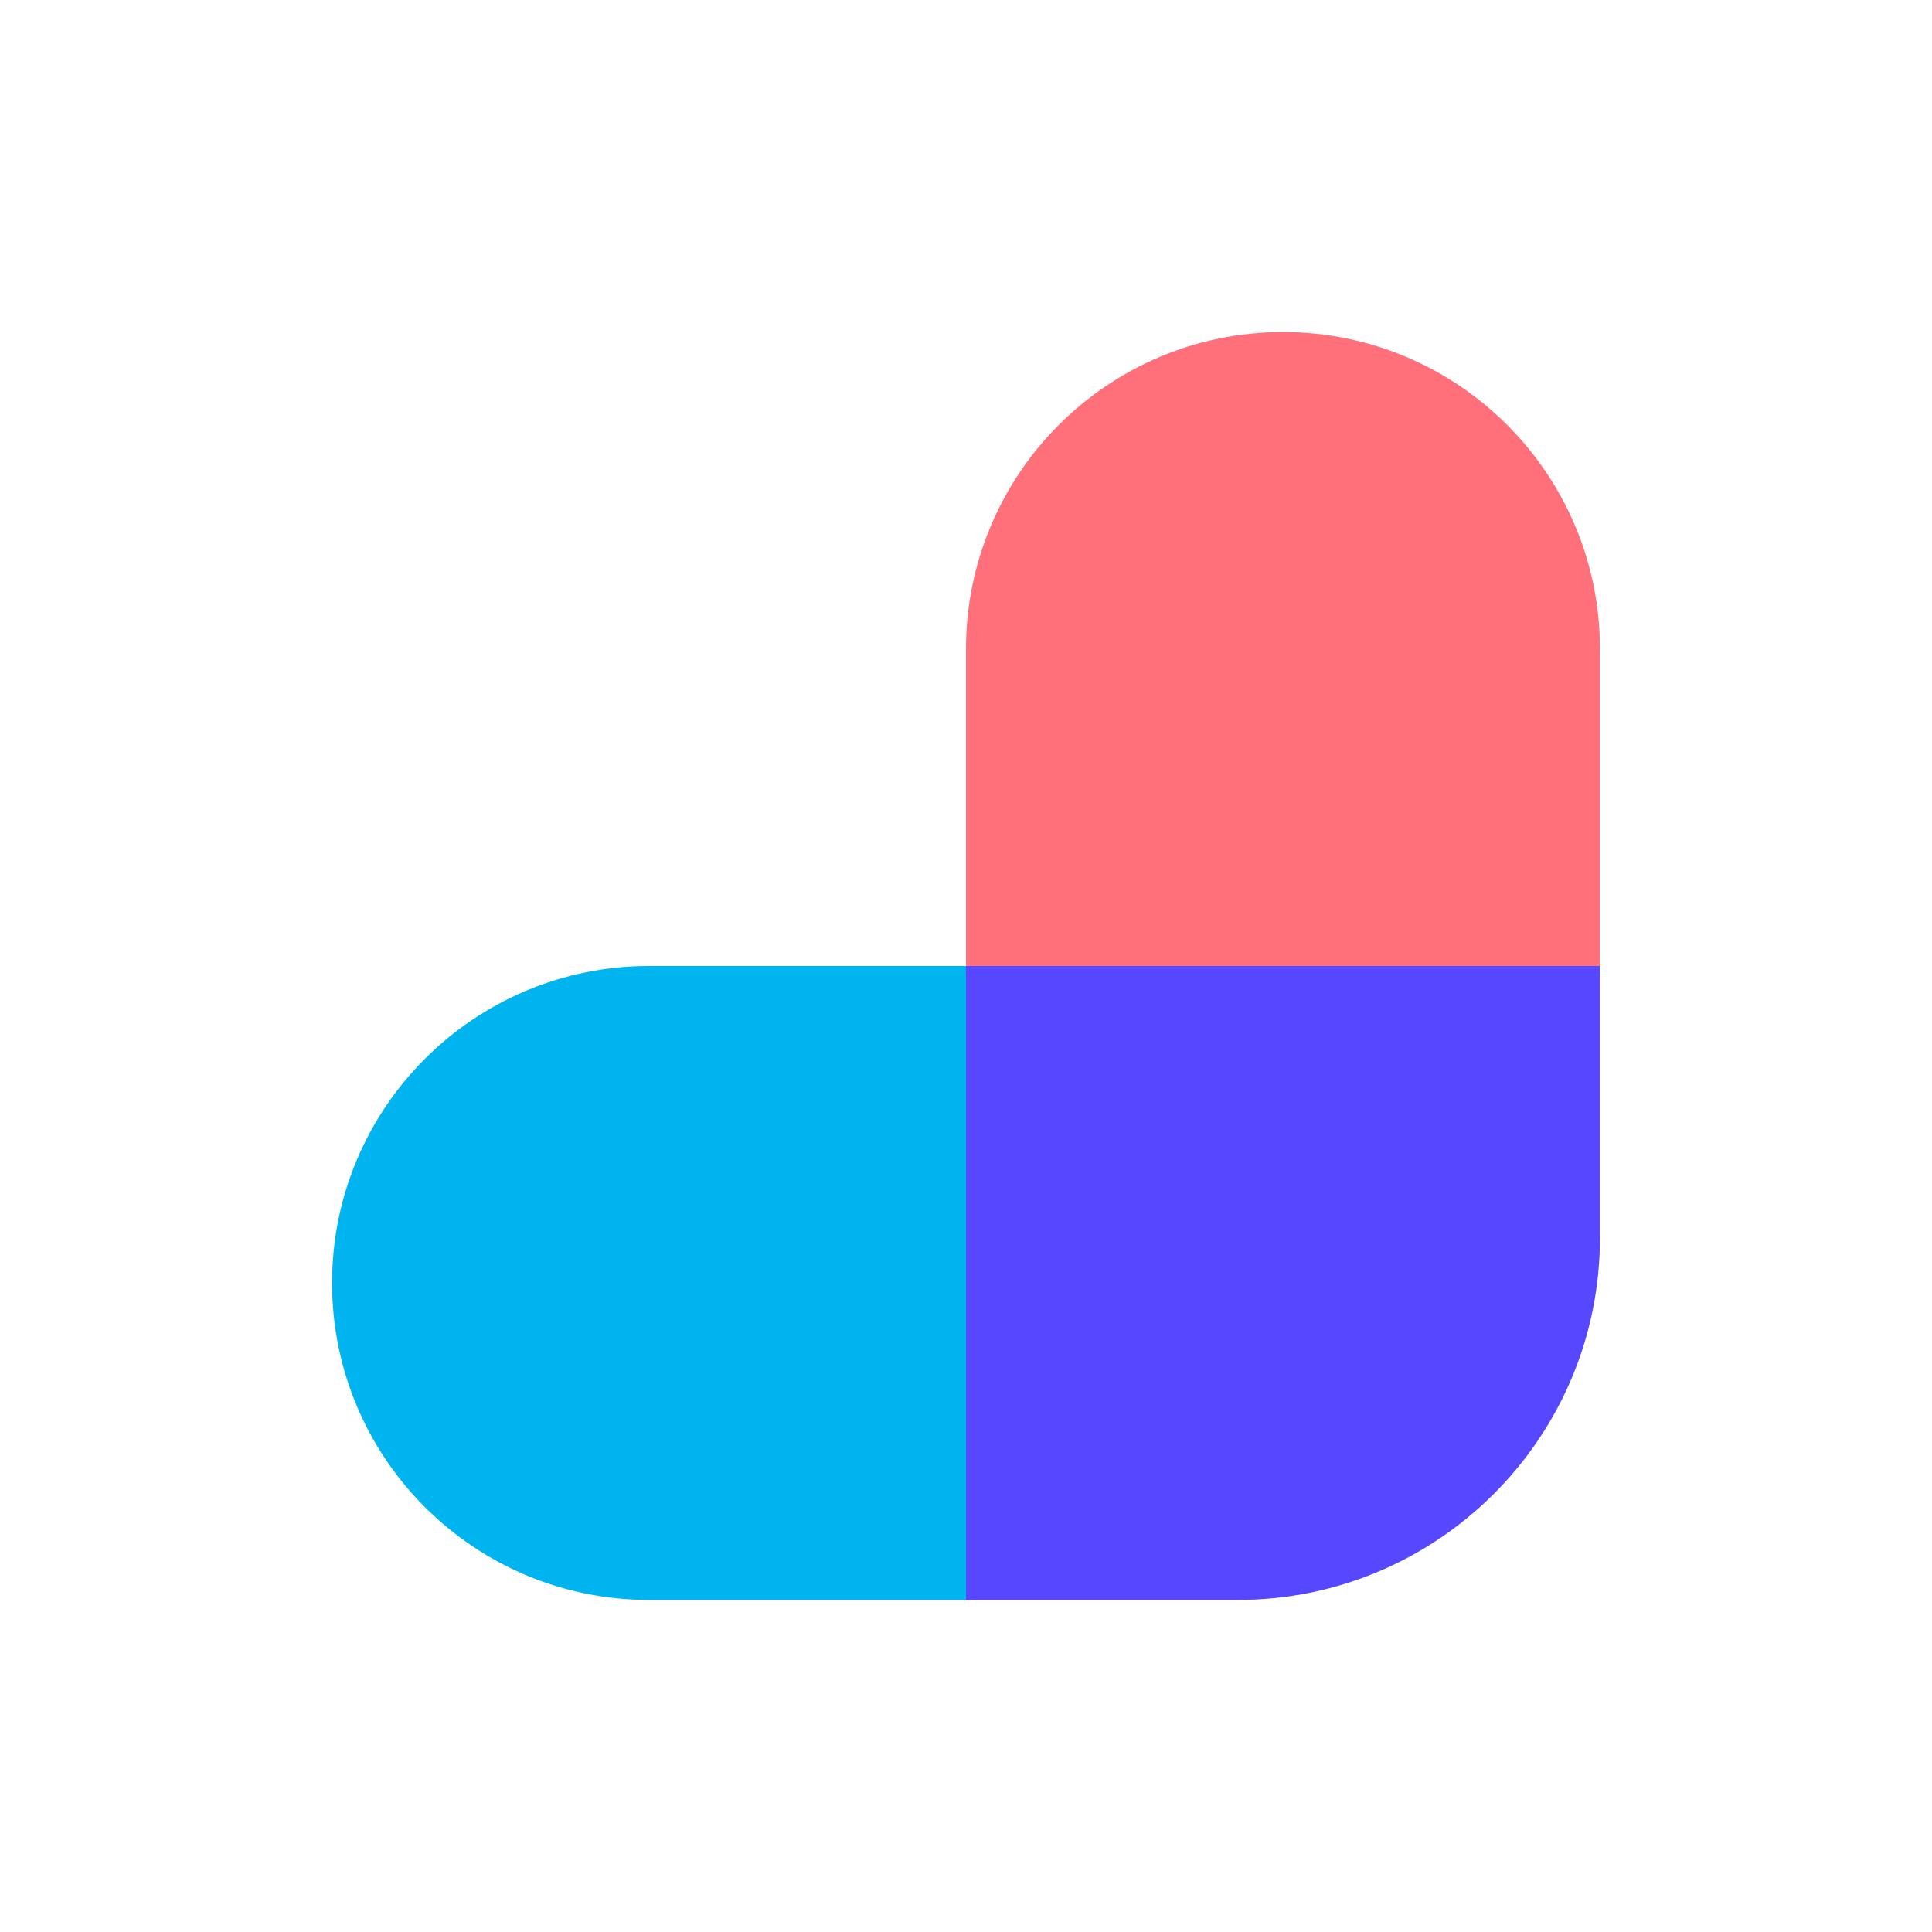
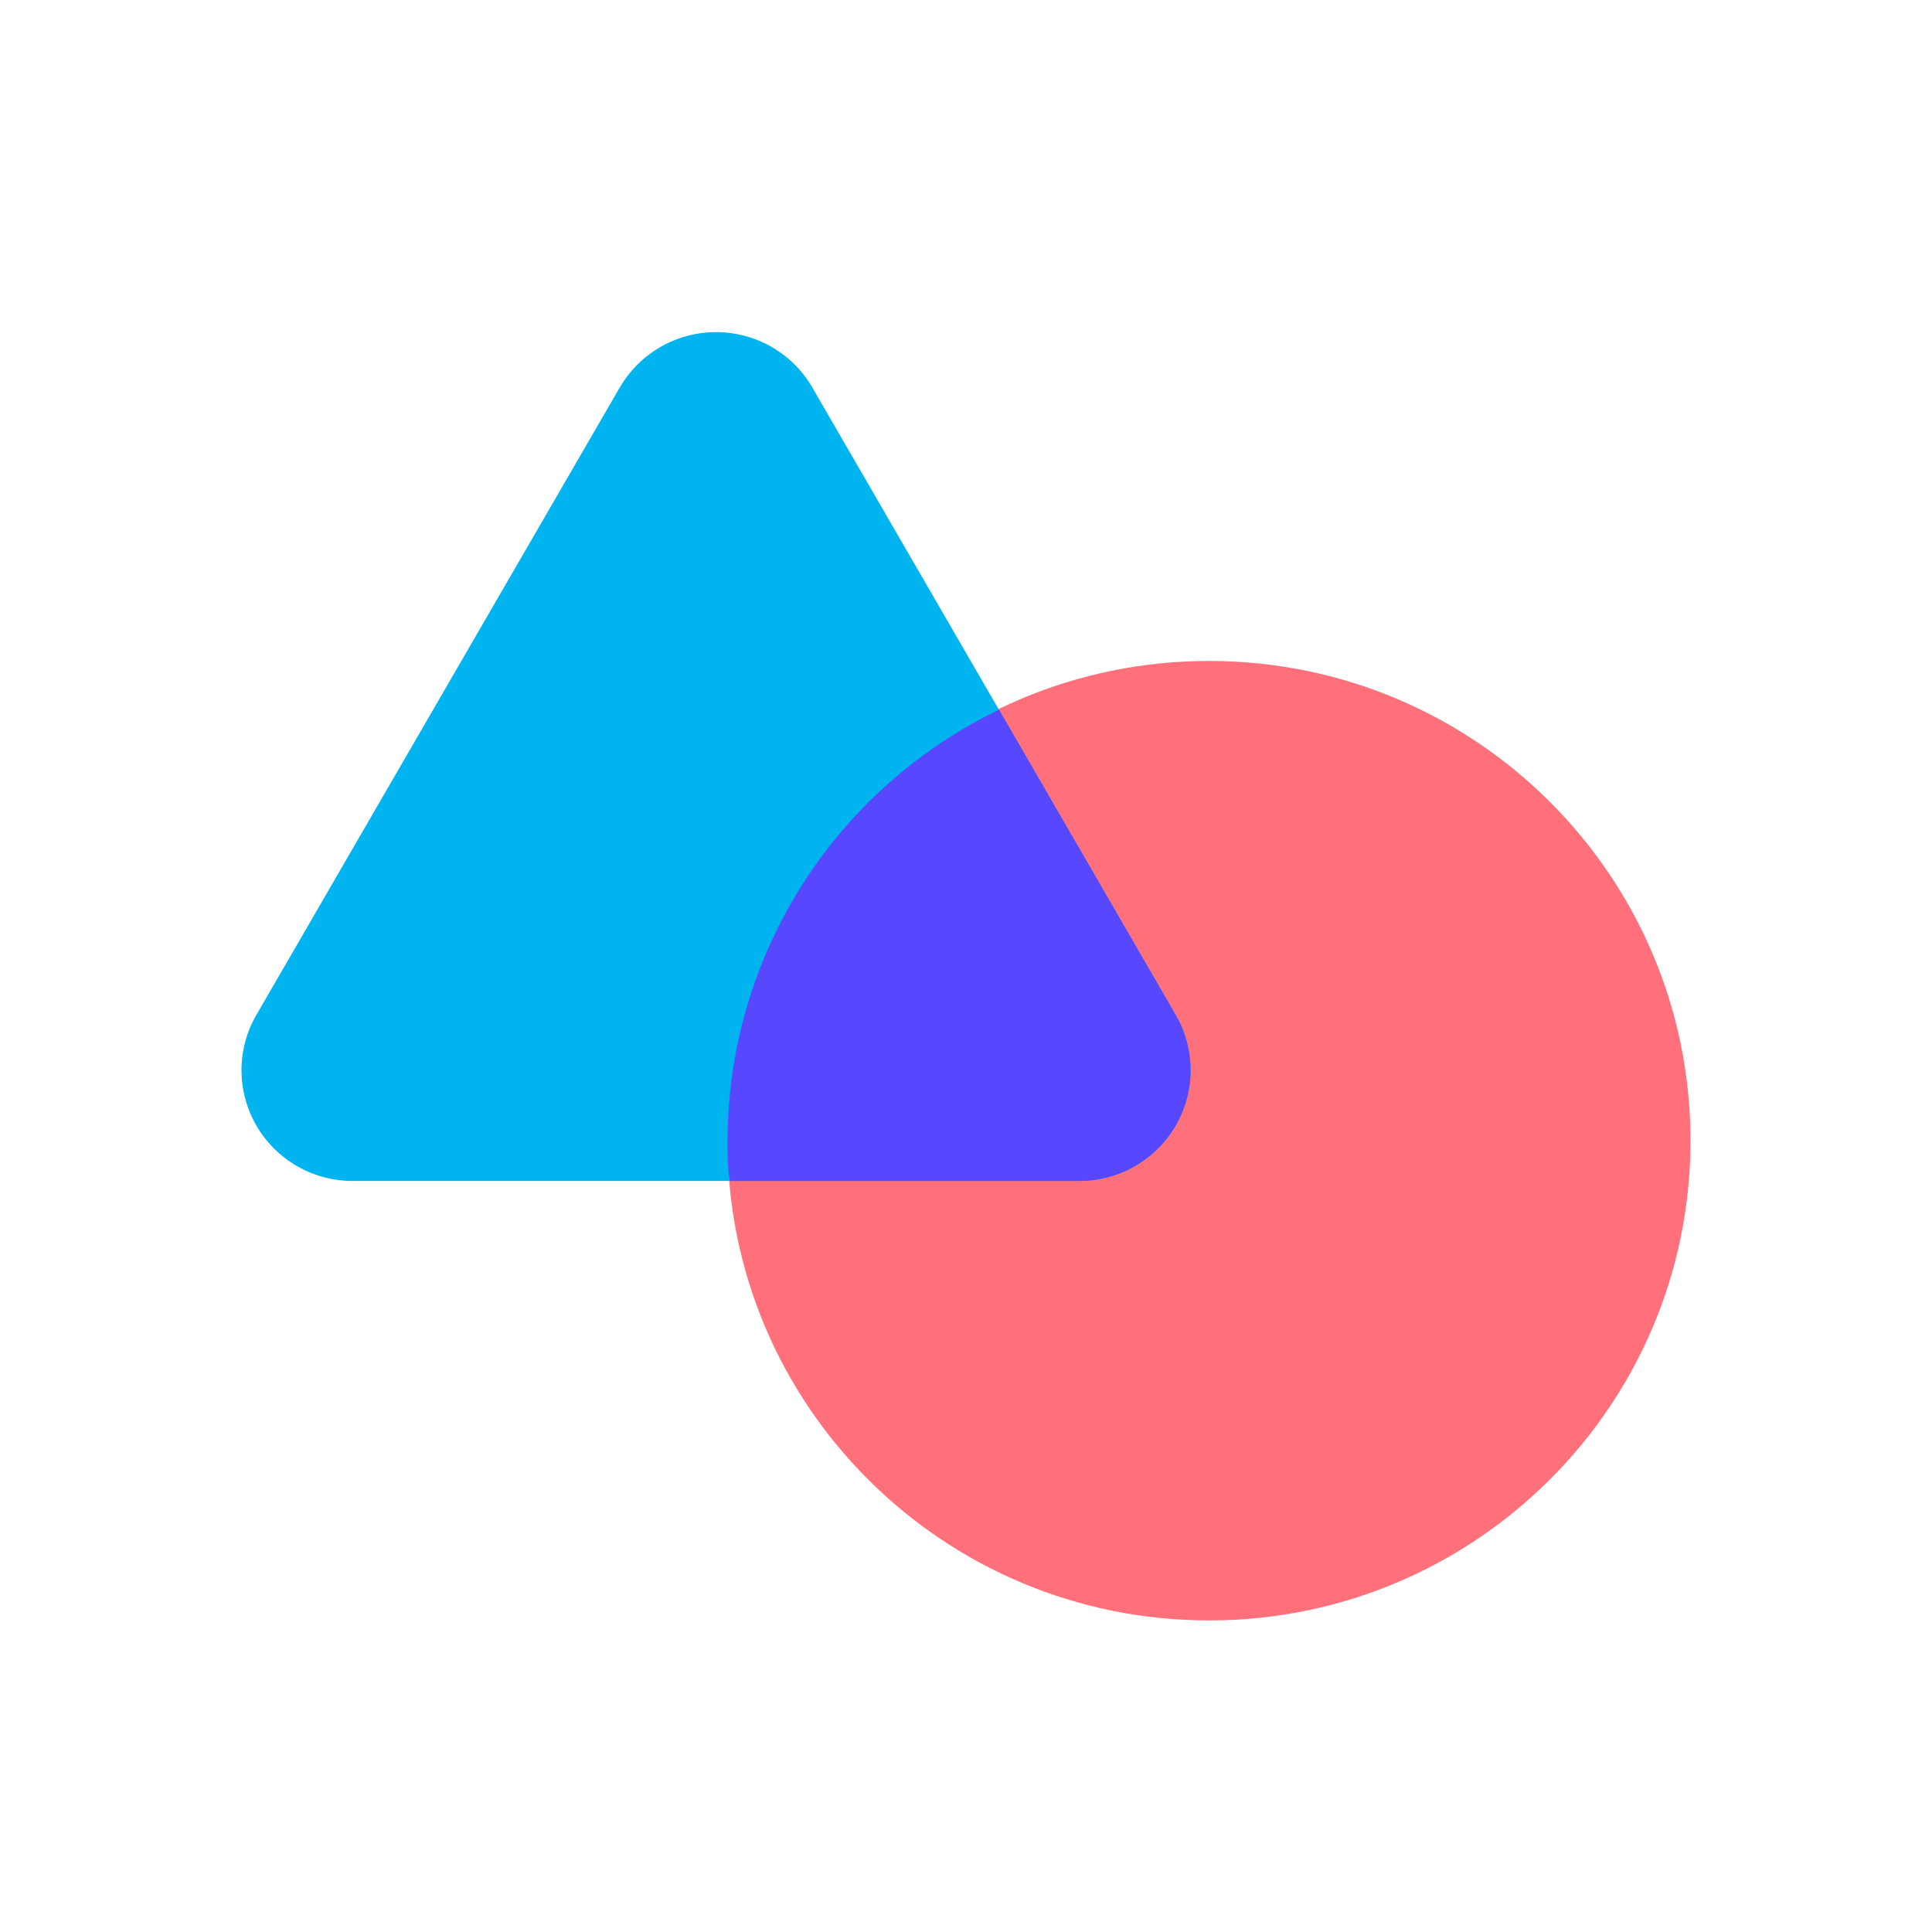
<svg xmlns="http://www.w3.org/2000/svg" fill="none" height="64" viewBox="0 0 64 64" width="64">
-   <path d="m32 32h21v9c0 6.627-5.373 12-12 12h-9z" fill="#5748ff" />
-   <path d="m11 42.5c0-5.799 4.701-10.5 10.5-10.5h10.5v21h-10.5c-5.799 0-10.5-4.701-10.5-10.5z" fill="#00b4f0" />
-   <path d="m32 21.5c0-5.799 4.701-10.5 10.5-10.5s10.5 4.701 10.5 10.5v10.5h-21z" fill="#ff707a" />
+   <path d="m40.05 53.679c8.809 0 15.95-7.115 15.95-15.892s-7.141-15.892-15.95-15.892-15.95 7.115-15.95 15.892 7.141 15.892 15.95 15.892z" fill="#ff707a" />
+   <path d="m20.529 12.838-12.036 20.782c-.323.557-.493 1.188-.493 1.831s.169 1.275.491 1.832c.322.557.785 1.02 1.343 1.343.558.323 1.192.493 1.837.495h24.085c.646 0 1.281-.169 1.841-.49s1.025-.785 1.348-1.342c.323-.558.494-1.19.494-1.834 0-.644-.17-1.276-.493-1.834l-12.036-20.782c-.323-.559-.787-1.023-1.348-1.345-.56-.323-1.196-.492-1.842-.492s-1.282.17-1.842.492c-.56.323-1.025.787-1.348 1.345z" fill="#00b4f0" />
+   <path d="m38.946 33.619-5.852-10.11c-2.692 1.3-4.963 3.328-6.553 5.853s-2.436 5.444-2.44 8.425c0 .452 0 .892.074 1.333h11.582c.646 0 1.281-.169 1.841-.49.56-.322 1.025-.785 1.348-1.342.323-.558.494-1.19.494-1.834 0-.644-.17-1.276-.493-1.834z" fill="#5748ff" />
</svg>
